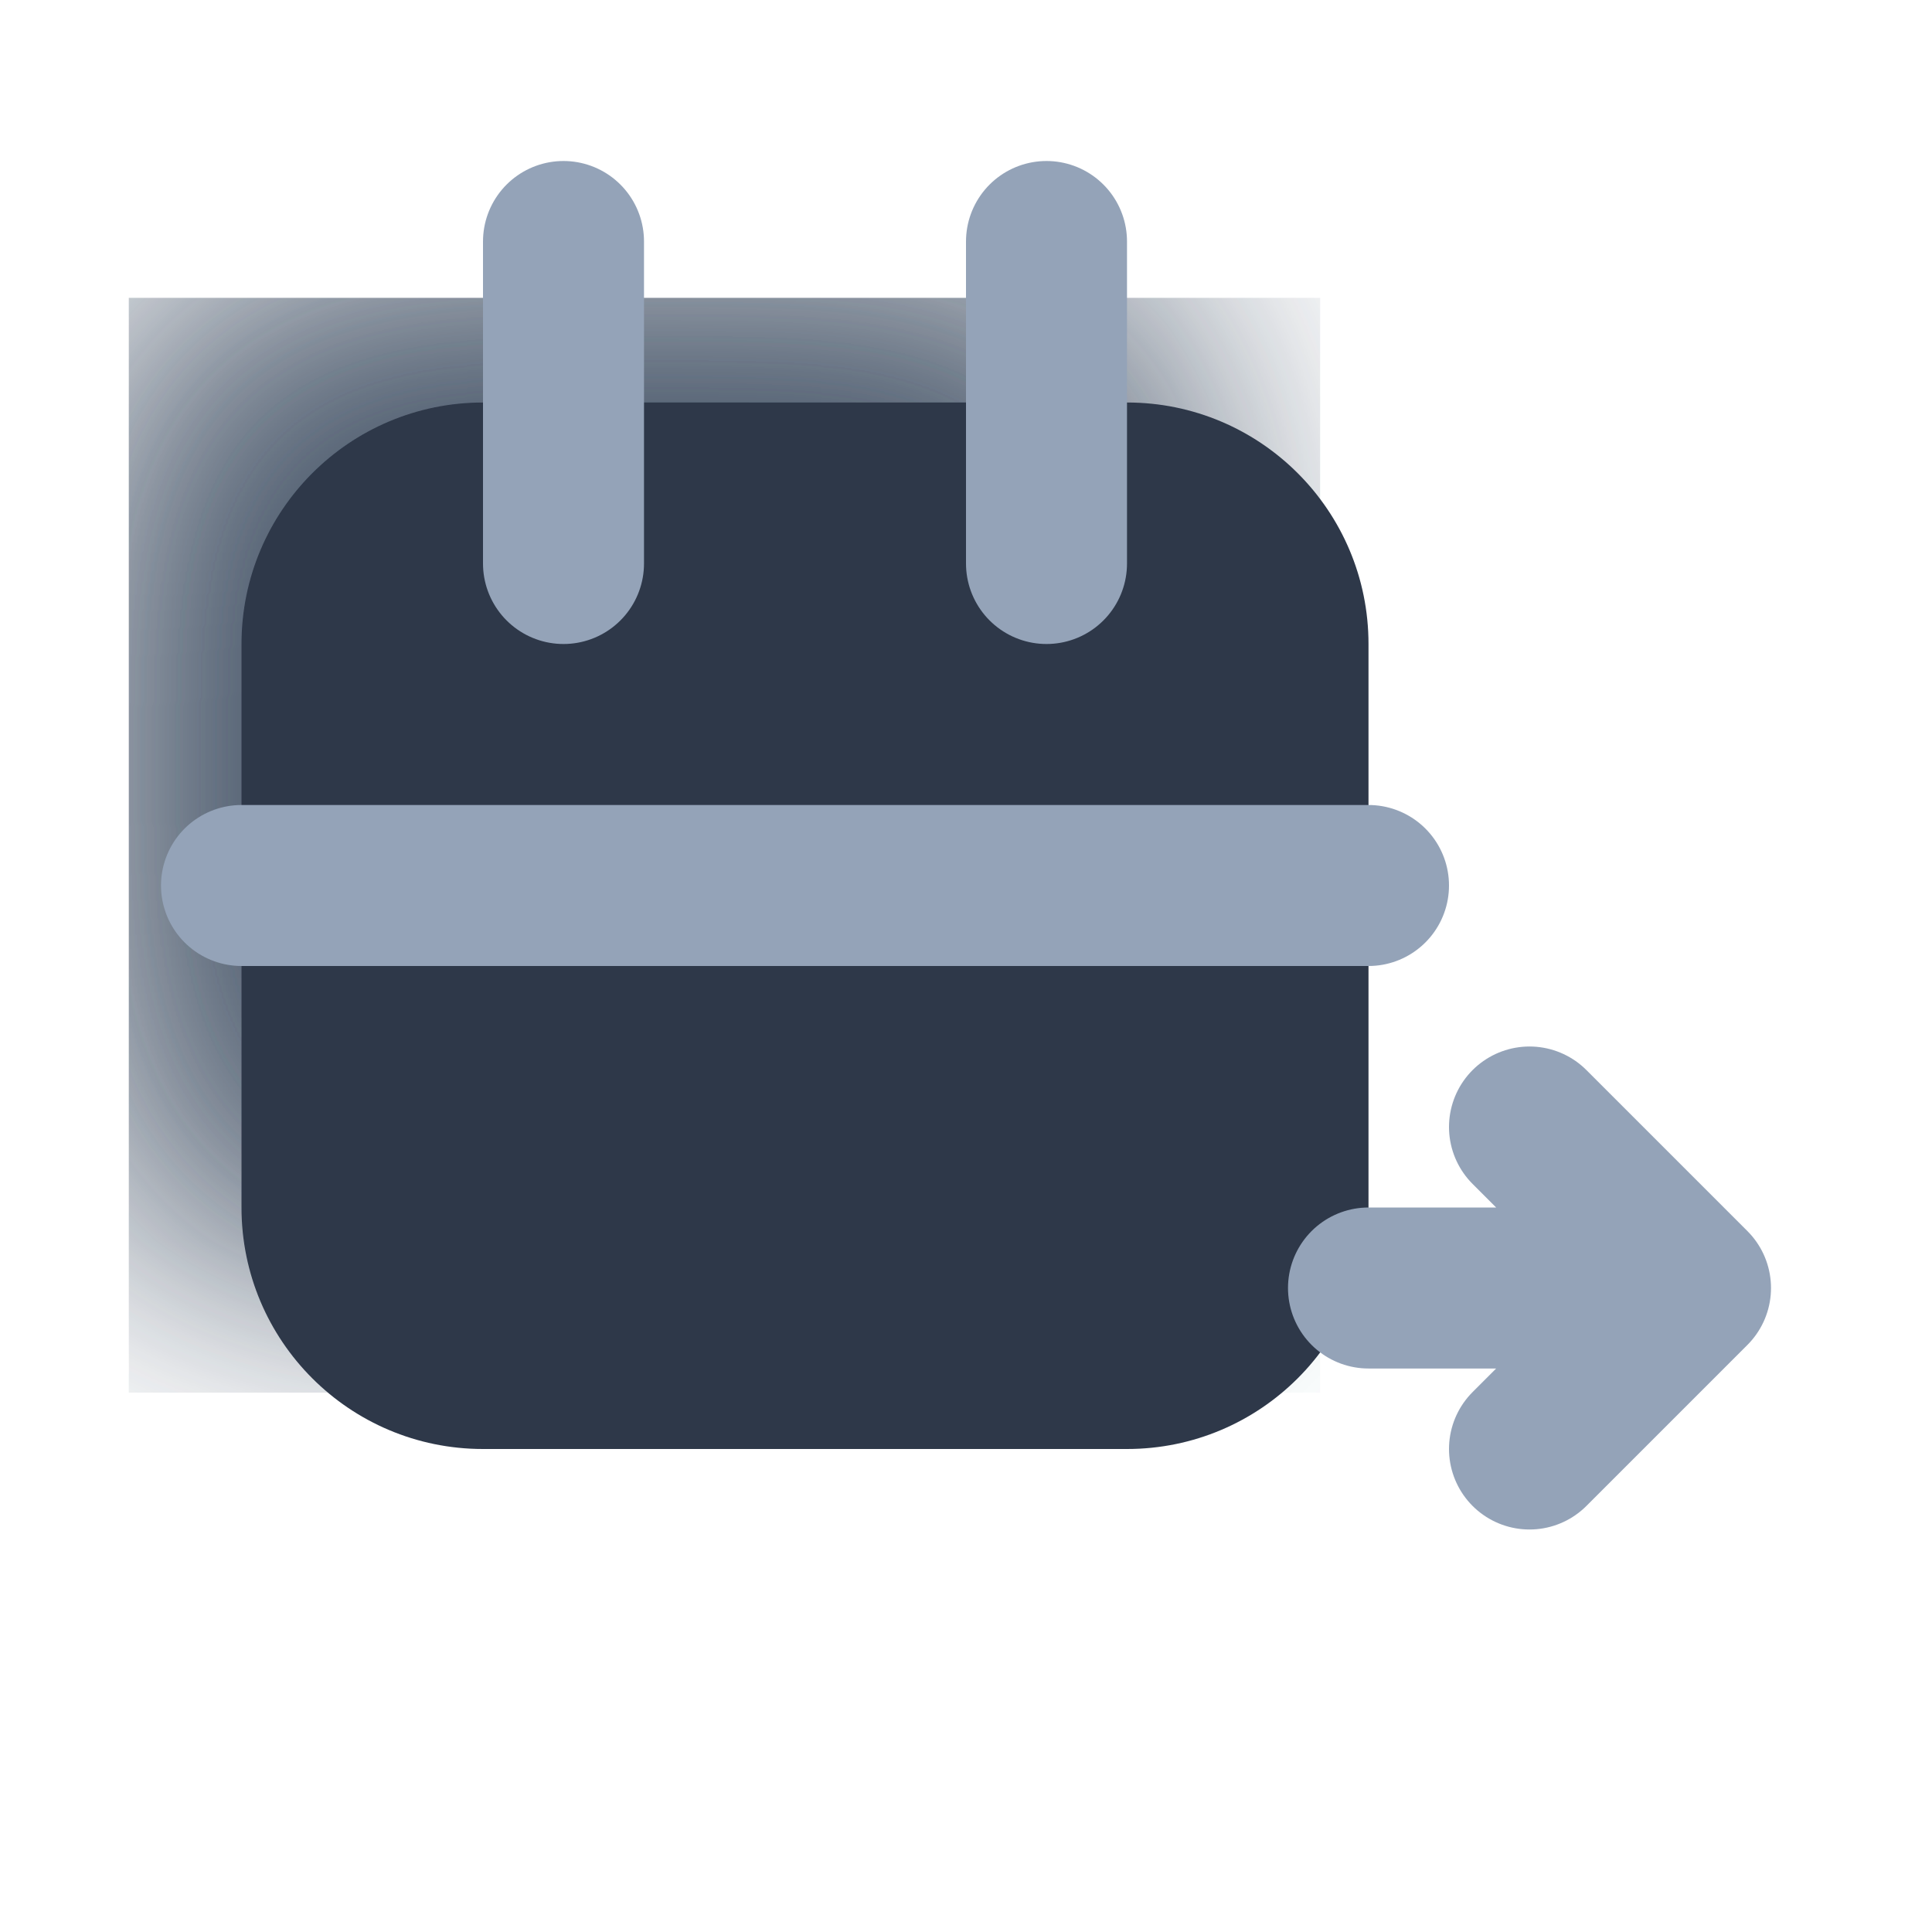
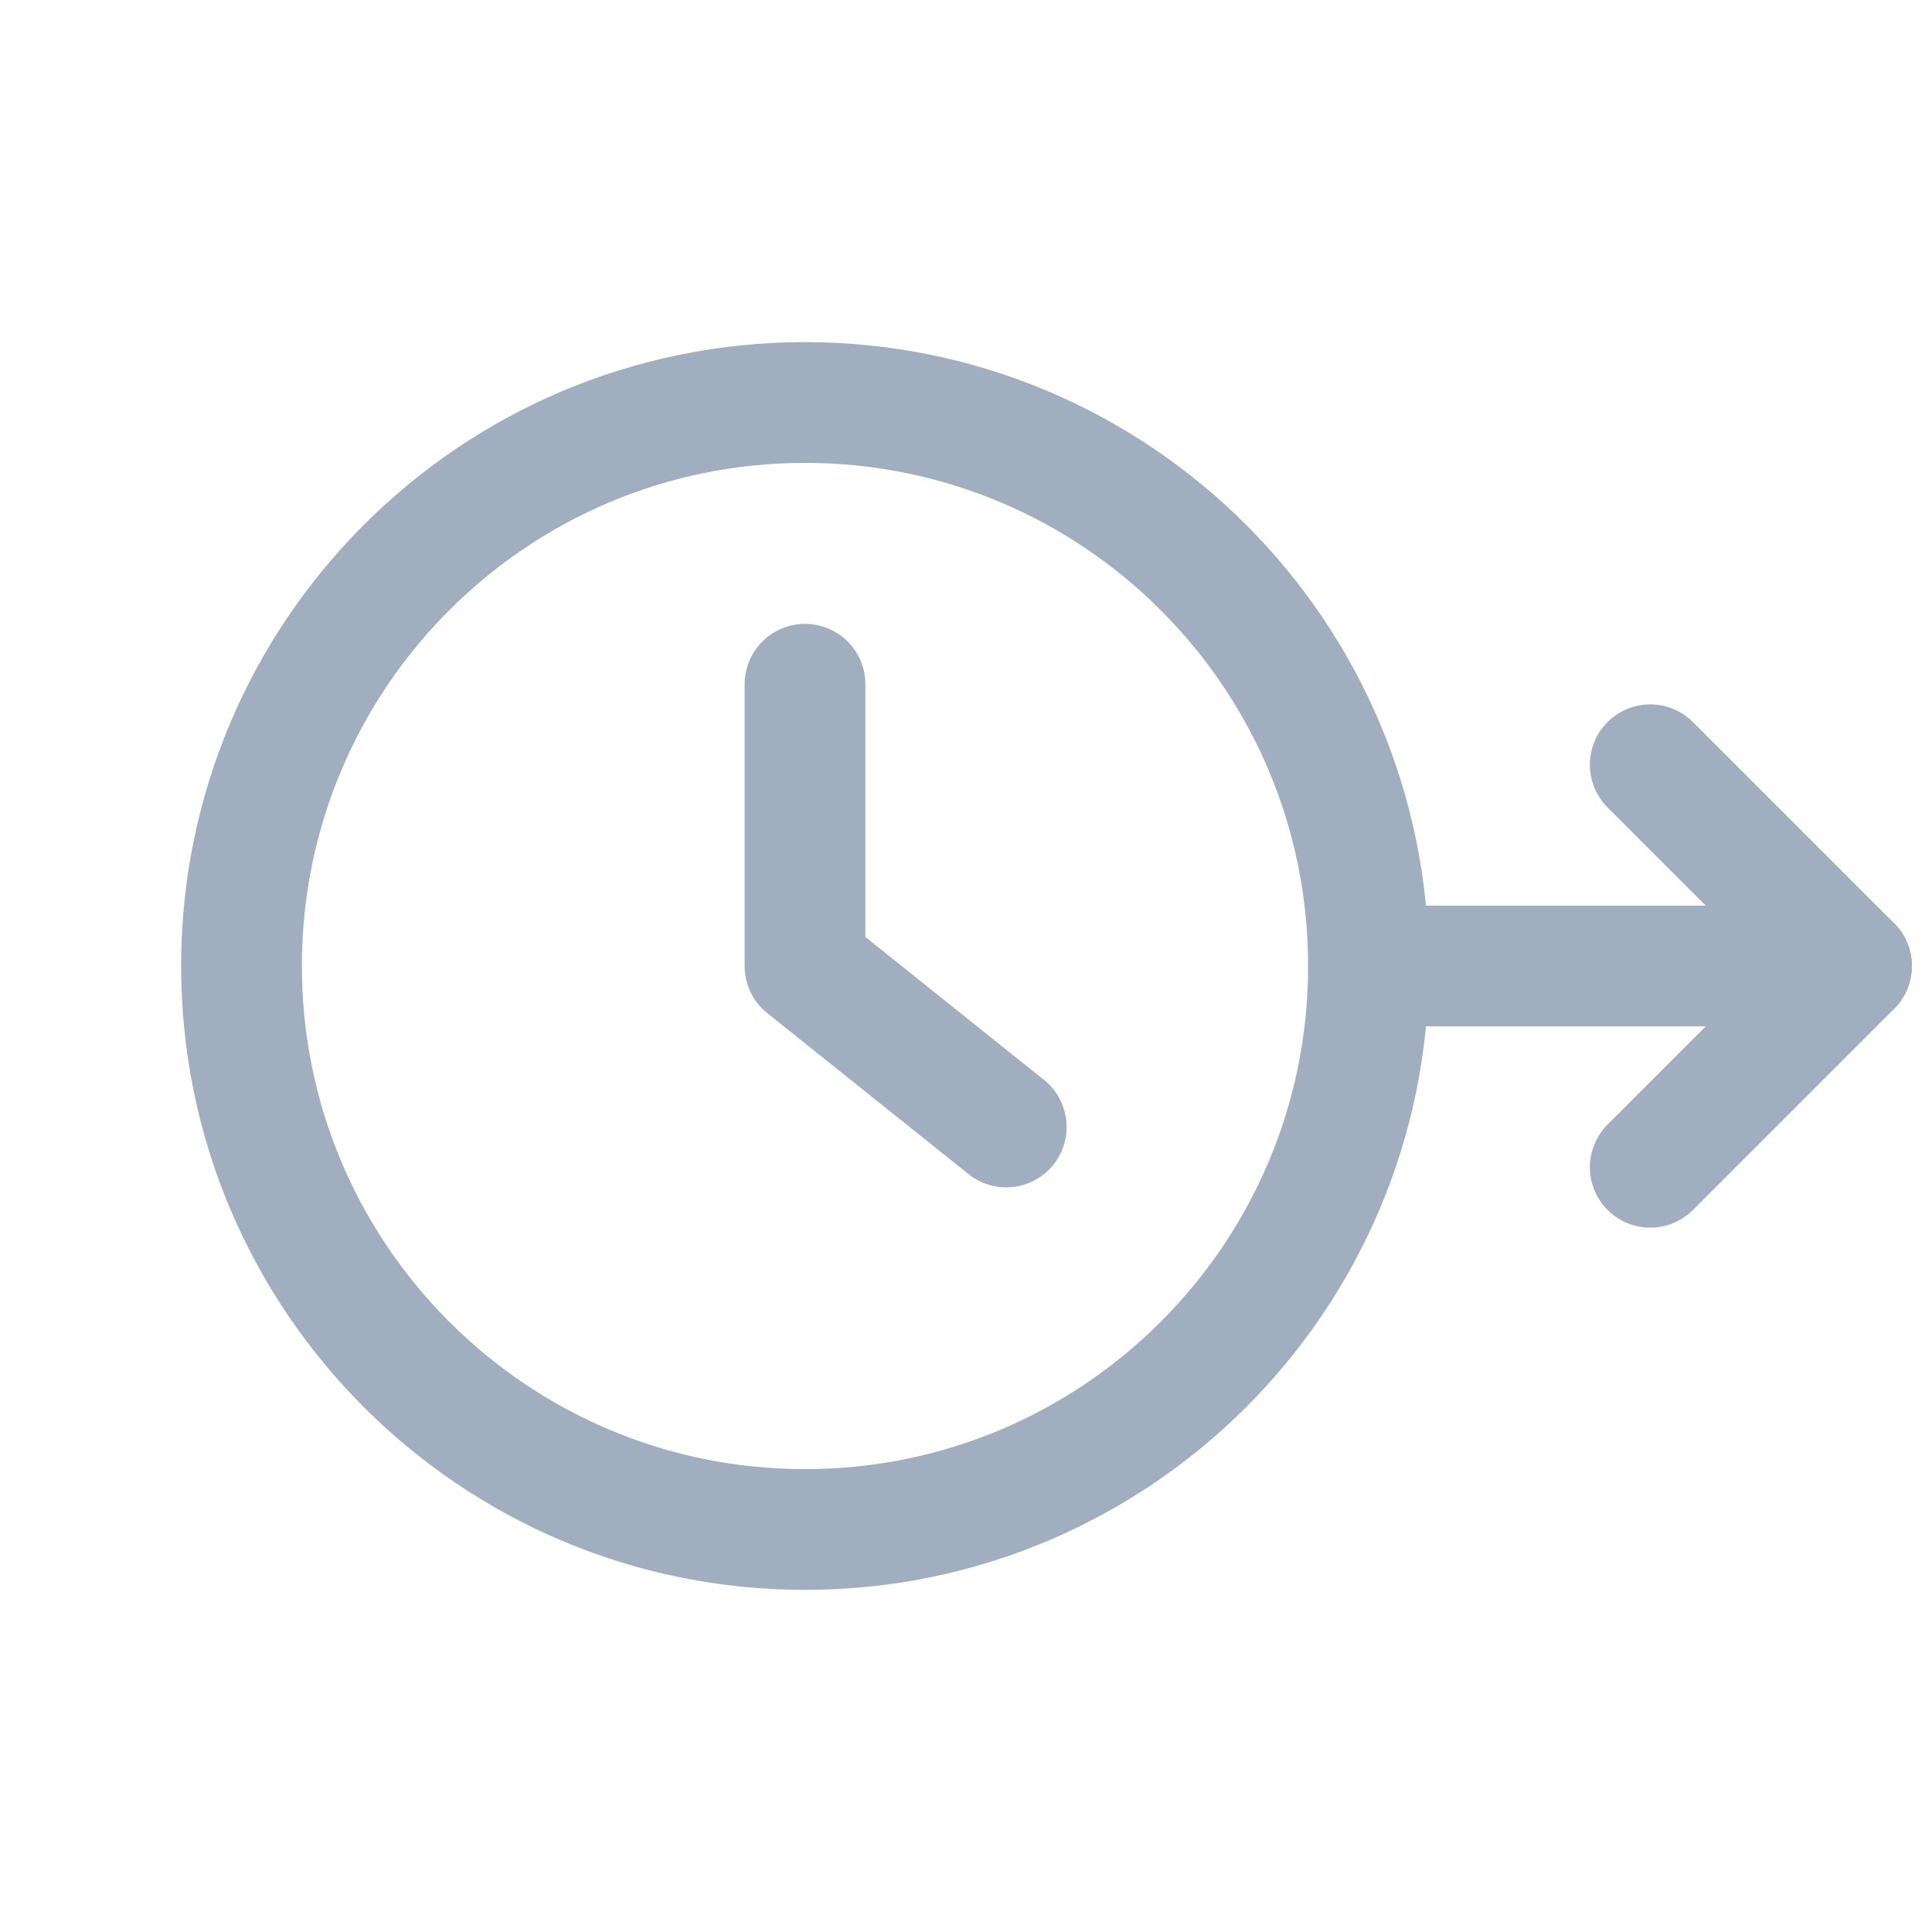
- <svg xmlns="http://www.w3.org/2000/svg" viewBox="0 0 24 24" fill="none">
-   <defs>
-     <filter id="neu">
-       <feDropShadow dx="2" dy="2" stdDeviation="2" flood-color="#0f172a" />
-       <feDropShadow dx="-2" dy="-2" stdDeviation="2" flood-color="#3f4f63" />
-     </filter>
-   </defs>
-   <rect x="3" y="5" width="14" height="13" rx="3" fill="#2d3748" filter="url(#neu)" />
-   <path d="M3 11h14M7 3v4M13 3v4" stroke="#94a3b8" stroke-width="2" stroke-linecap="round" />
-   <path d="M17 16h4M19 14l2 2-2 2" stroke="#94a3b8" stroke-width="2" stroke-linecap="round" stroke-linejoin="round" />
+ <svg xmlns="http://www.w3.org/2000/svg" viewBox="0 0 24 24">
+   <circle cx="10" cy="12" r="7" fill="none" stroke="#A0AEC0" stroke-width="1.5" stroke-linecap="round" stroke-linejoin="round" />
+   <path d="M10 8.5v3.5l2.5 2" fill="none" stroke="#A0AEC0" stroke-width="1.5" stroke-linecap="round" stroke-linejoin="round" />
+   <path d="M17 12h6" fill="none" stroke="#A0AEC0" stroke-width="1.5" stroke-linecap="round" />
+   <path d="M20.5 9.5L23 12 20.5 14.5" fill="none" stroke="#A0AEC0" stroke-width="1.5" stroke-linecap="round" stroke-linejoin="round" />
</svg>
